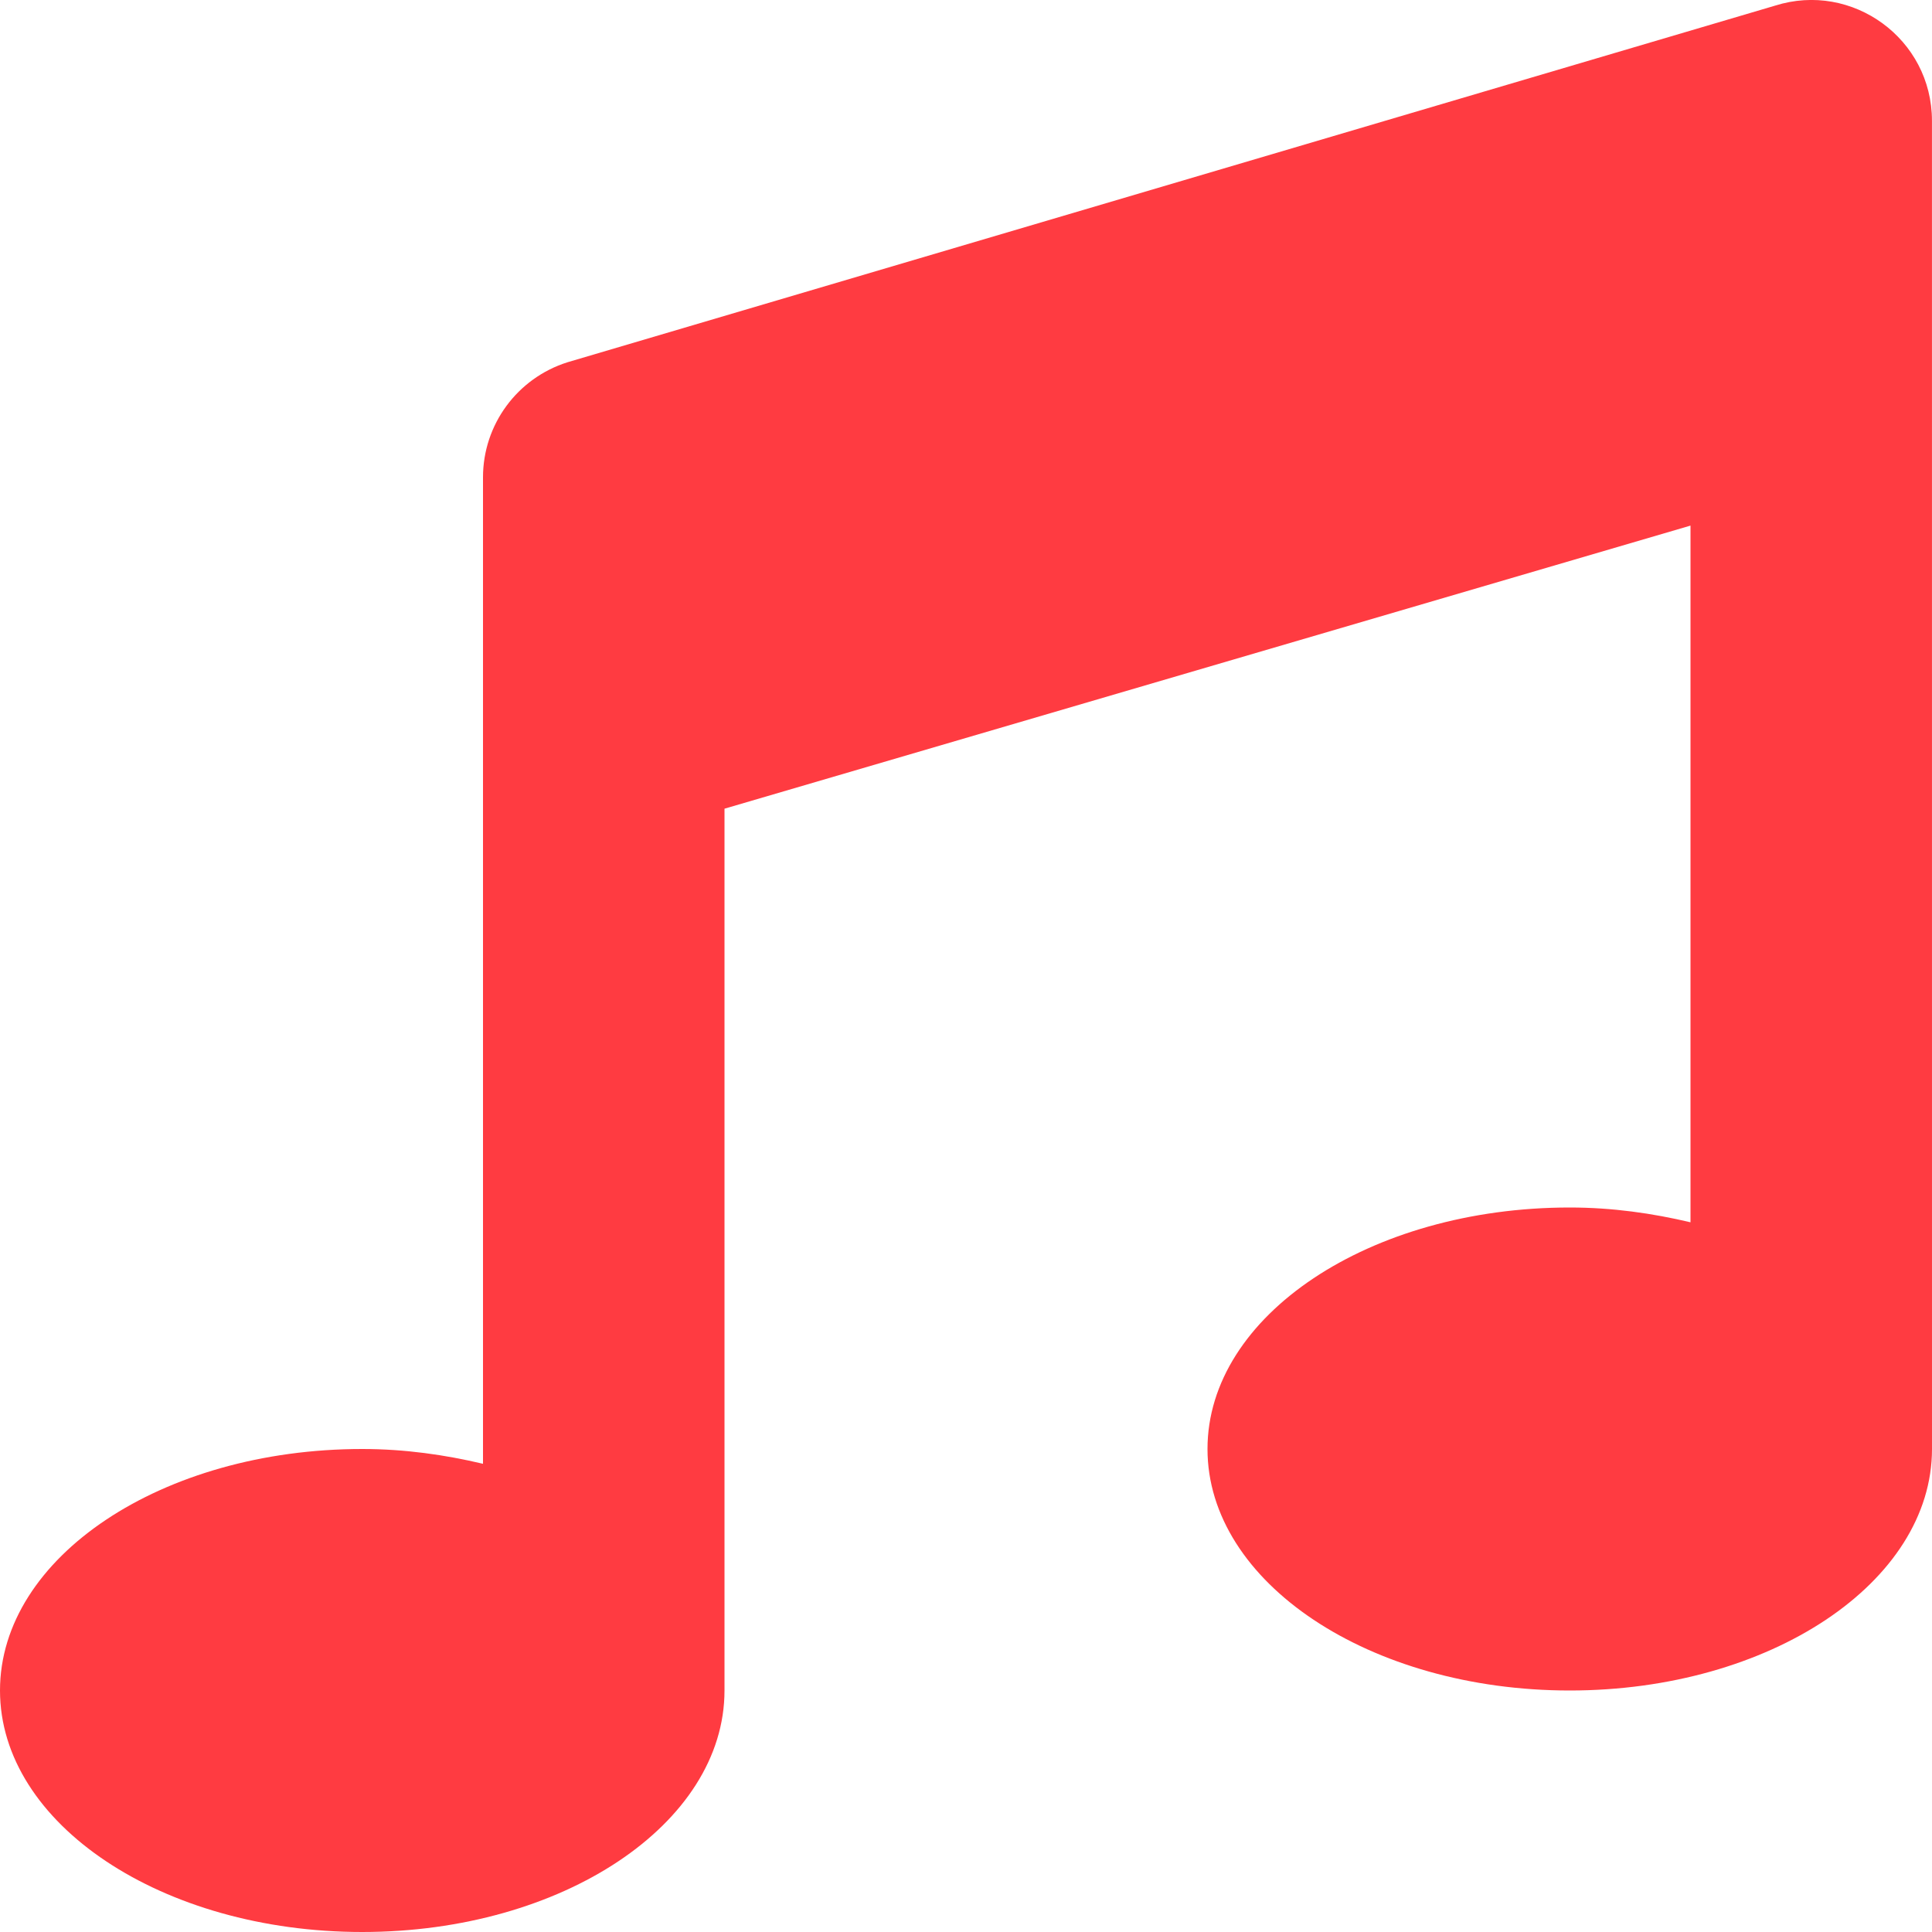
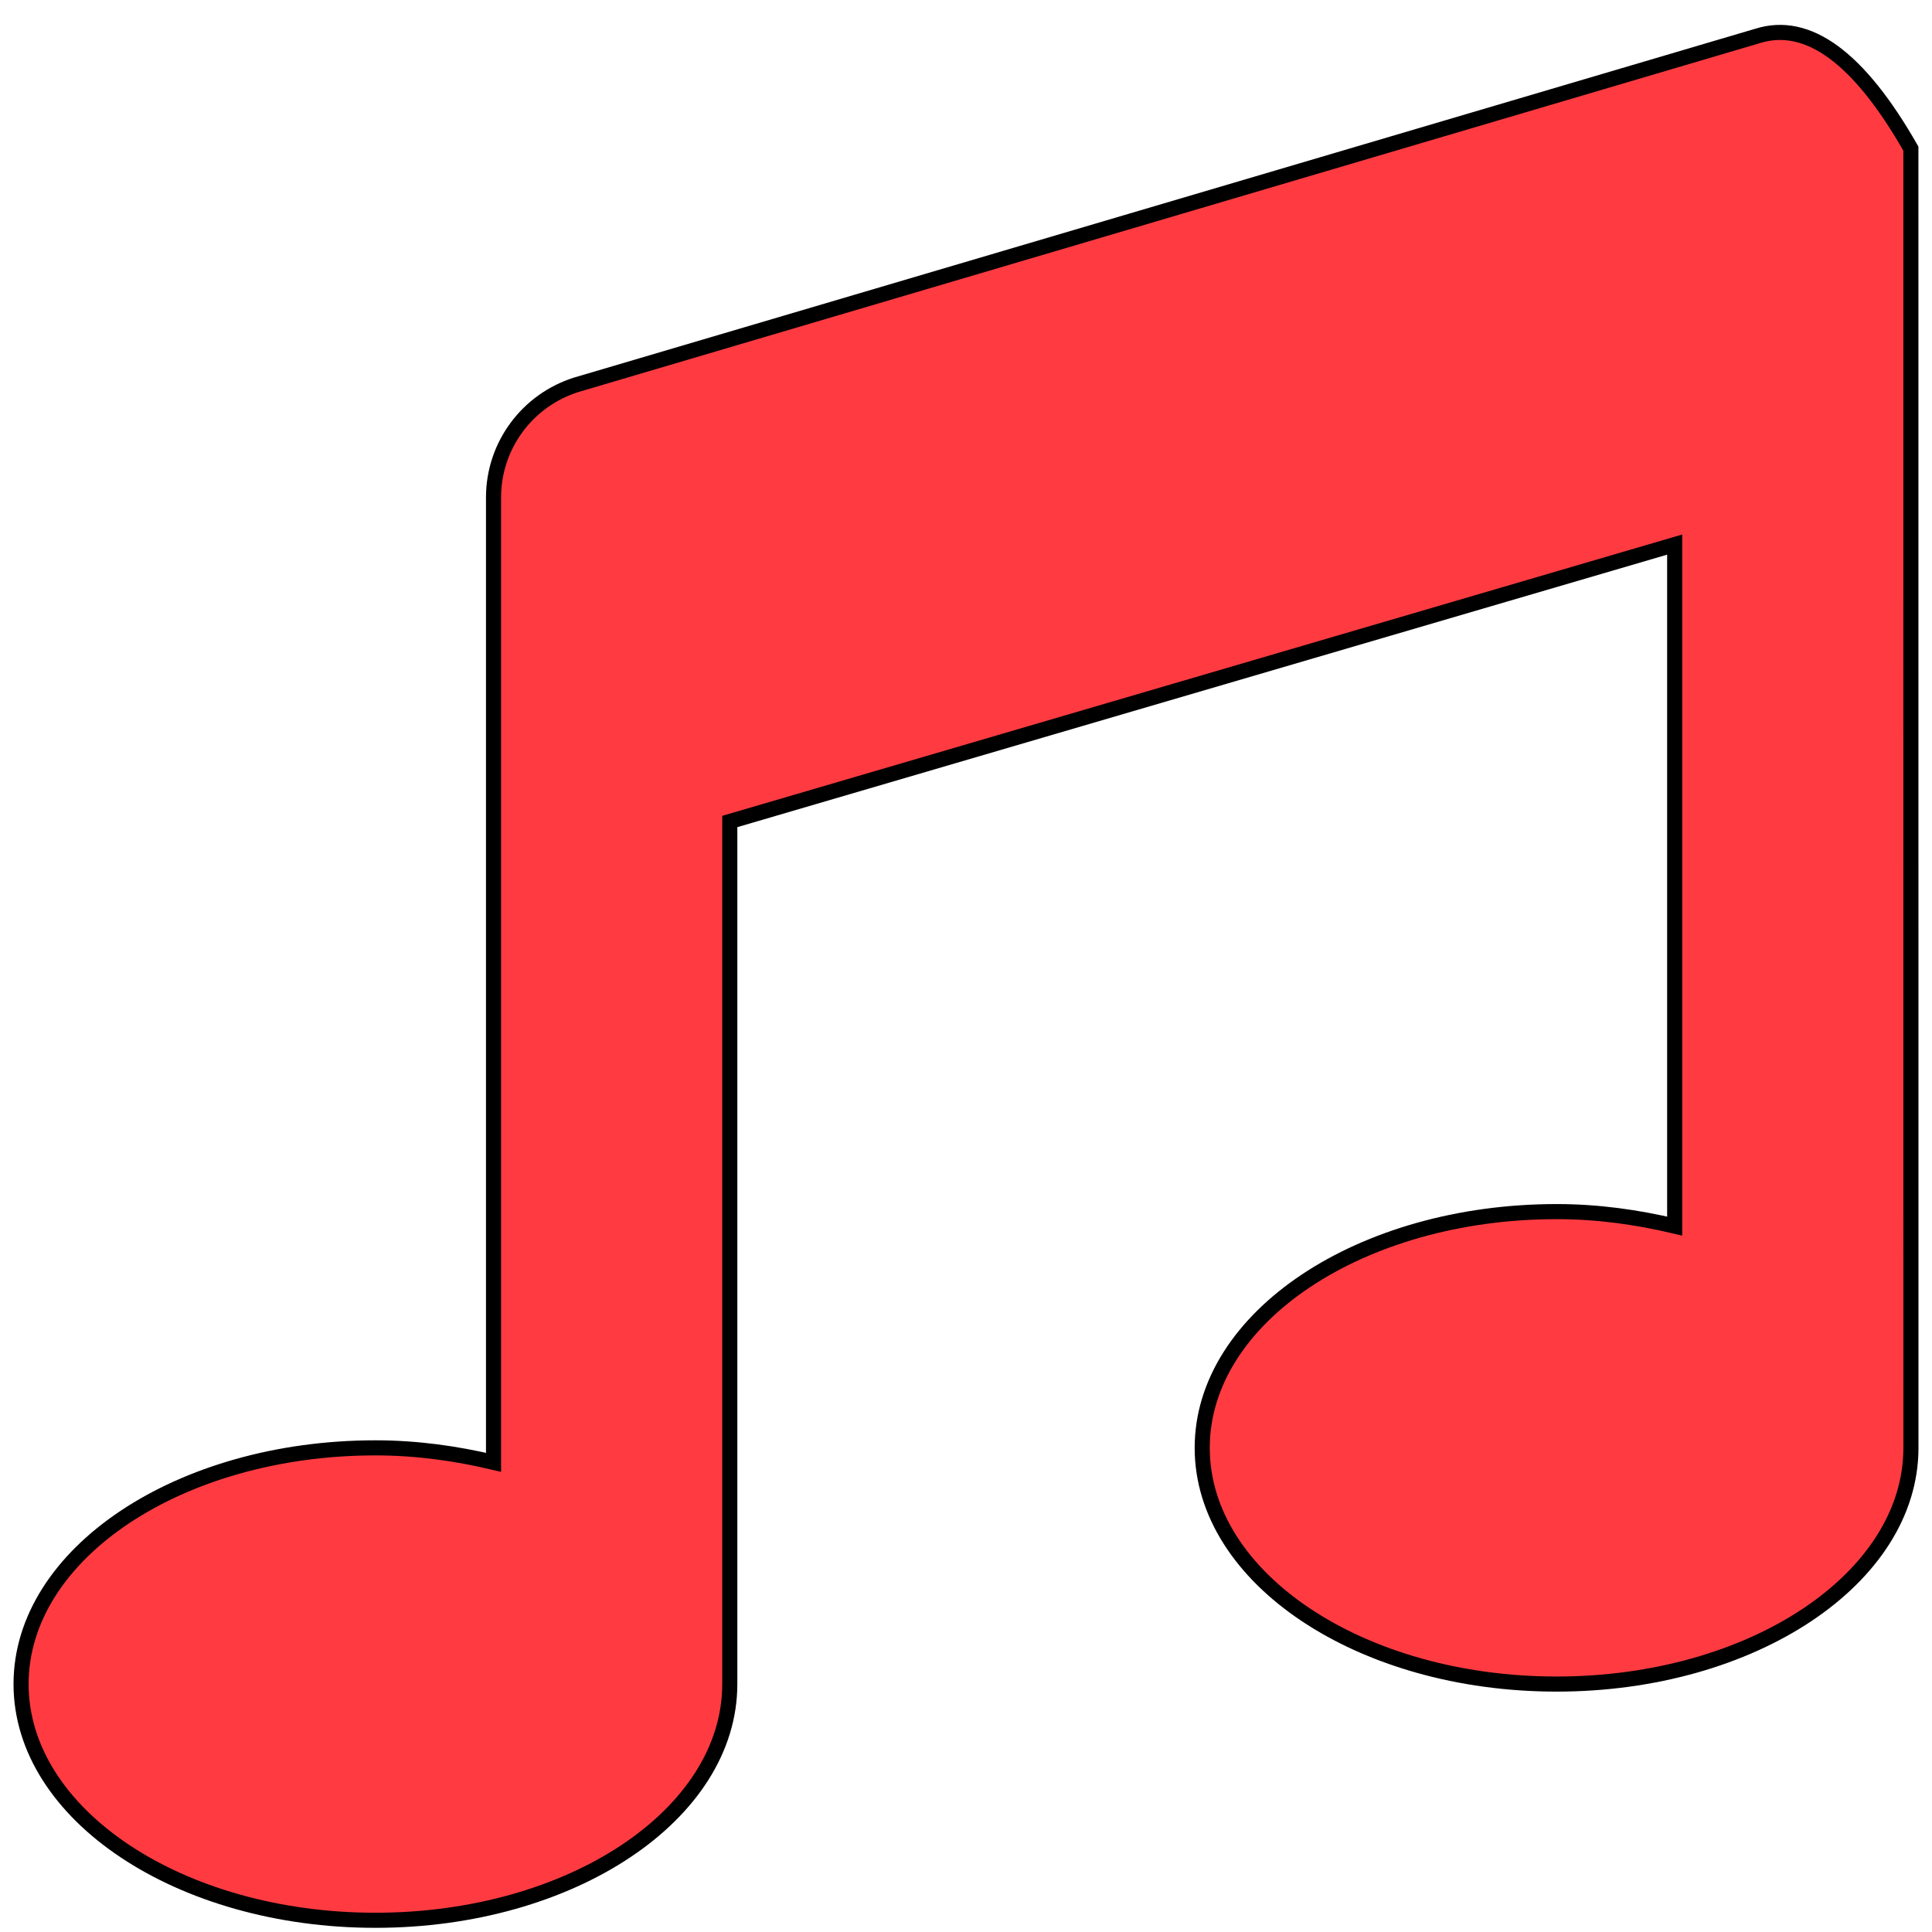
- <svg xmlns="http://www.w3.org/2000/svg" aria-hidden="true" focusable="false" data-prefix="fas" data-icon="music" class="svg-inline--fa fa-music fa-w-16" role="img" viewBox="0 0 512 512" version="1.1" id="svg6428">
-   <defs id="defs6432" />
-   <path fill="currentColor" d="M511.99 32.01c0-21.71-21.1-37.01-41.6-30.51L150.4 96c-13.3 4.2-22.4 16.5-22.4 30.5v261.42c-10.05-2.38-20.72-3.92-32-3.92-53.02 0-96 28.65-96 64s42.98 64 96 64 96-28.65 96-64V214.31l256-75.02v184.63c-10.05-2.38-20.72-3.92-32-3.92-53.02 0-96 28.65-96 64s42.98 64 96 64 96-28.65 96-64l-.01-351.99z" id="path6426" style="fill:#ff3b41;fill-opacity:1" />
+ <svg xmlns="http://www.w3.org/2000/svg" xmlns:xlink="http://www.w3.org/1999/xlink" version="1.1" preserveAspectRatio="xMidYMid meet" viewBox="0 0 640 640" width="640" height="640">
+   <defs>
+     <path d="M582.14 11.93C543.01 23.48 230.01 115.92 190.88 127.47C174.62 132.61 163.49 147.65 163.49 164.77C163.49 196.73 163.49 452.44 163.49 484.41C151.2 481.5 138.16 479.62 124.36 479.62C59.54 479.62 6.98 514.65 6.98 557.87C6.98 601.09 59.54 636.12 124.36 636.12C189.19 636.12 241.75 601.09 241.75 557.87C241.75 538.82 241.75 443.58 241.75 272.13L554.76 180.4C554.76 315.85 554.76 391.11 554.76 406.16C542.47 403.24 529.43 401.36 515.64 401.36C450.81 401.36 398.25 436.39 398.25 479.62C398.25 522.84 450.81 557.87 515.64 557.87C580.46 557.87 633.02 522.84 633.02 479.62C633.02 450.92 633.01 307.46 633 49.23C615.8 19.06 598.85 6.63 582.14 11.93Z" id="csxv1D5f1" />
+   </defs>
+   <g>
+     <g>
+       <g>
+         <use xlink:href="#csxv1D5f1" opacity="1" fill="#ff3b41" fill-opacity="1" />
+         <g>
+           <use xlink:href="#csxv1D5f1" opacity="1" fill-opacity="0" stroke="#000000" stroke-width="5" stroke-opacity="1" />
+         </g>
+       </g>
+     </g>
+   </g>
</svg>
